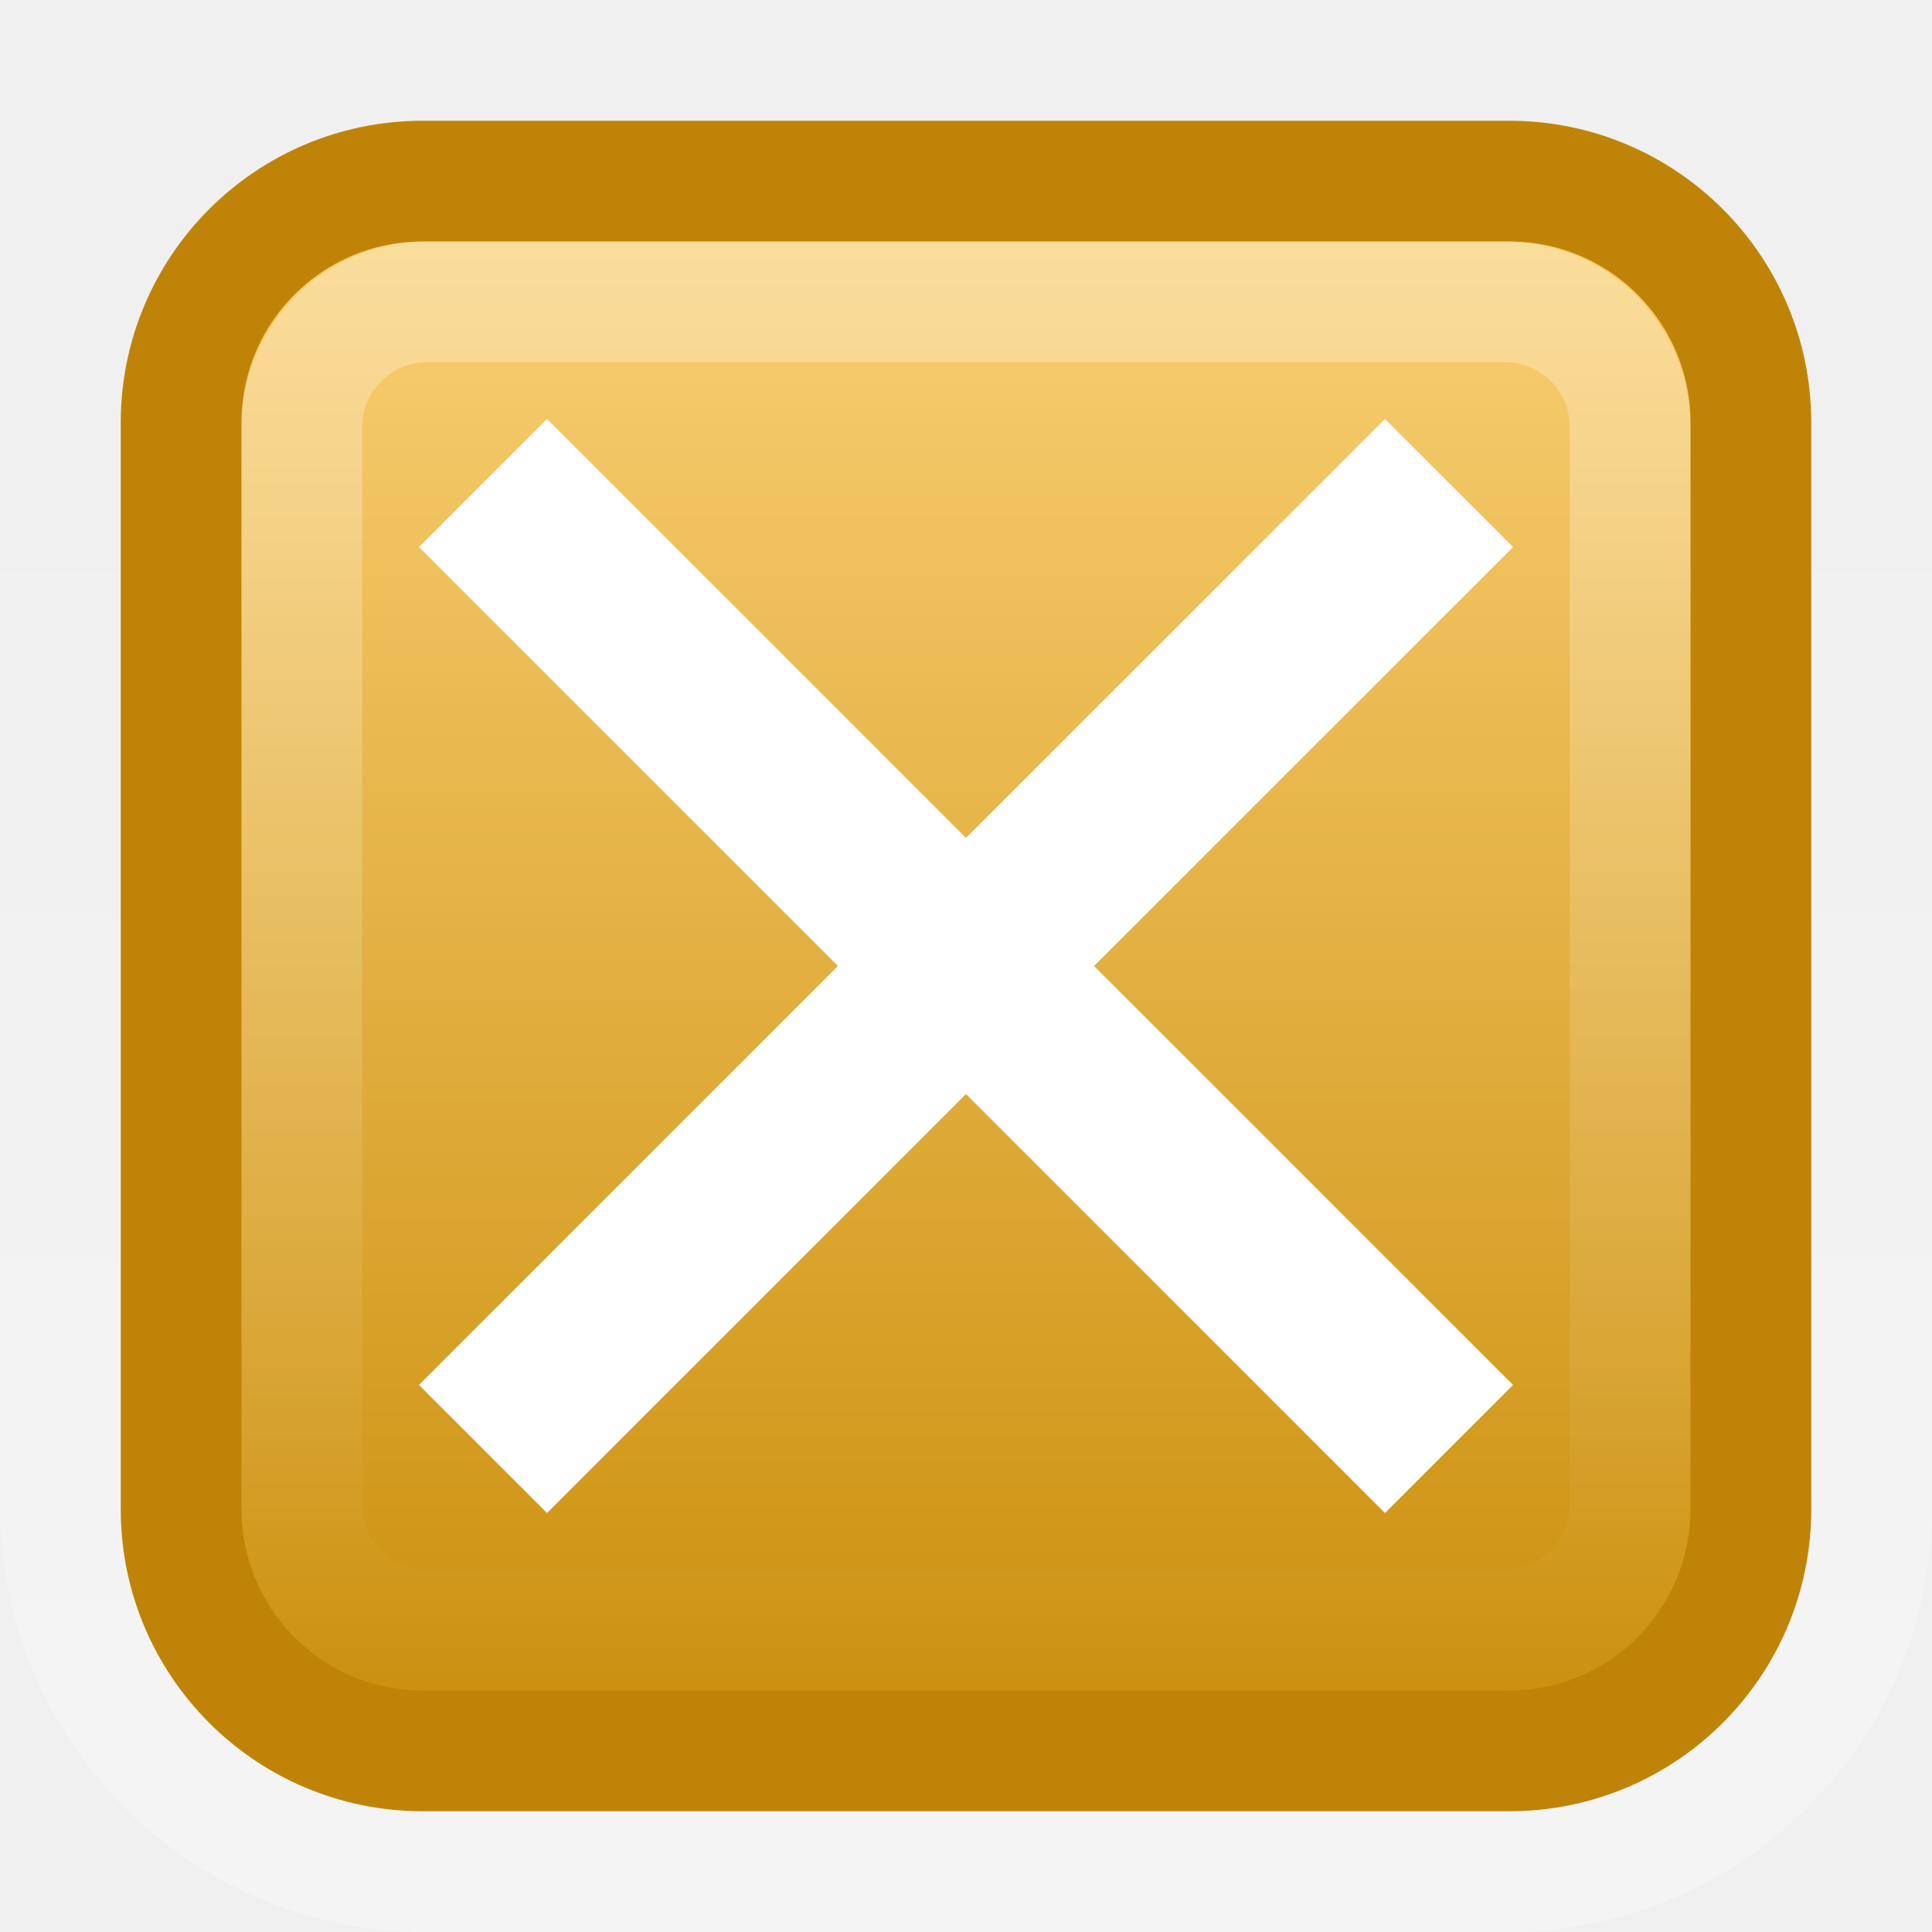
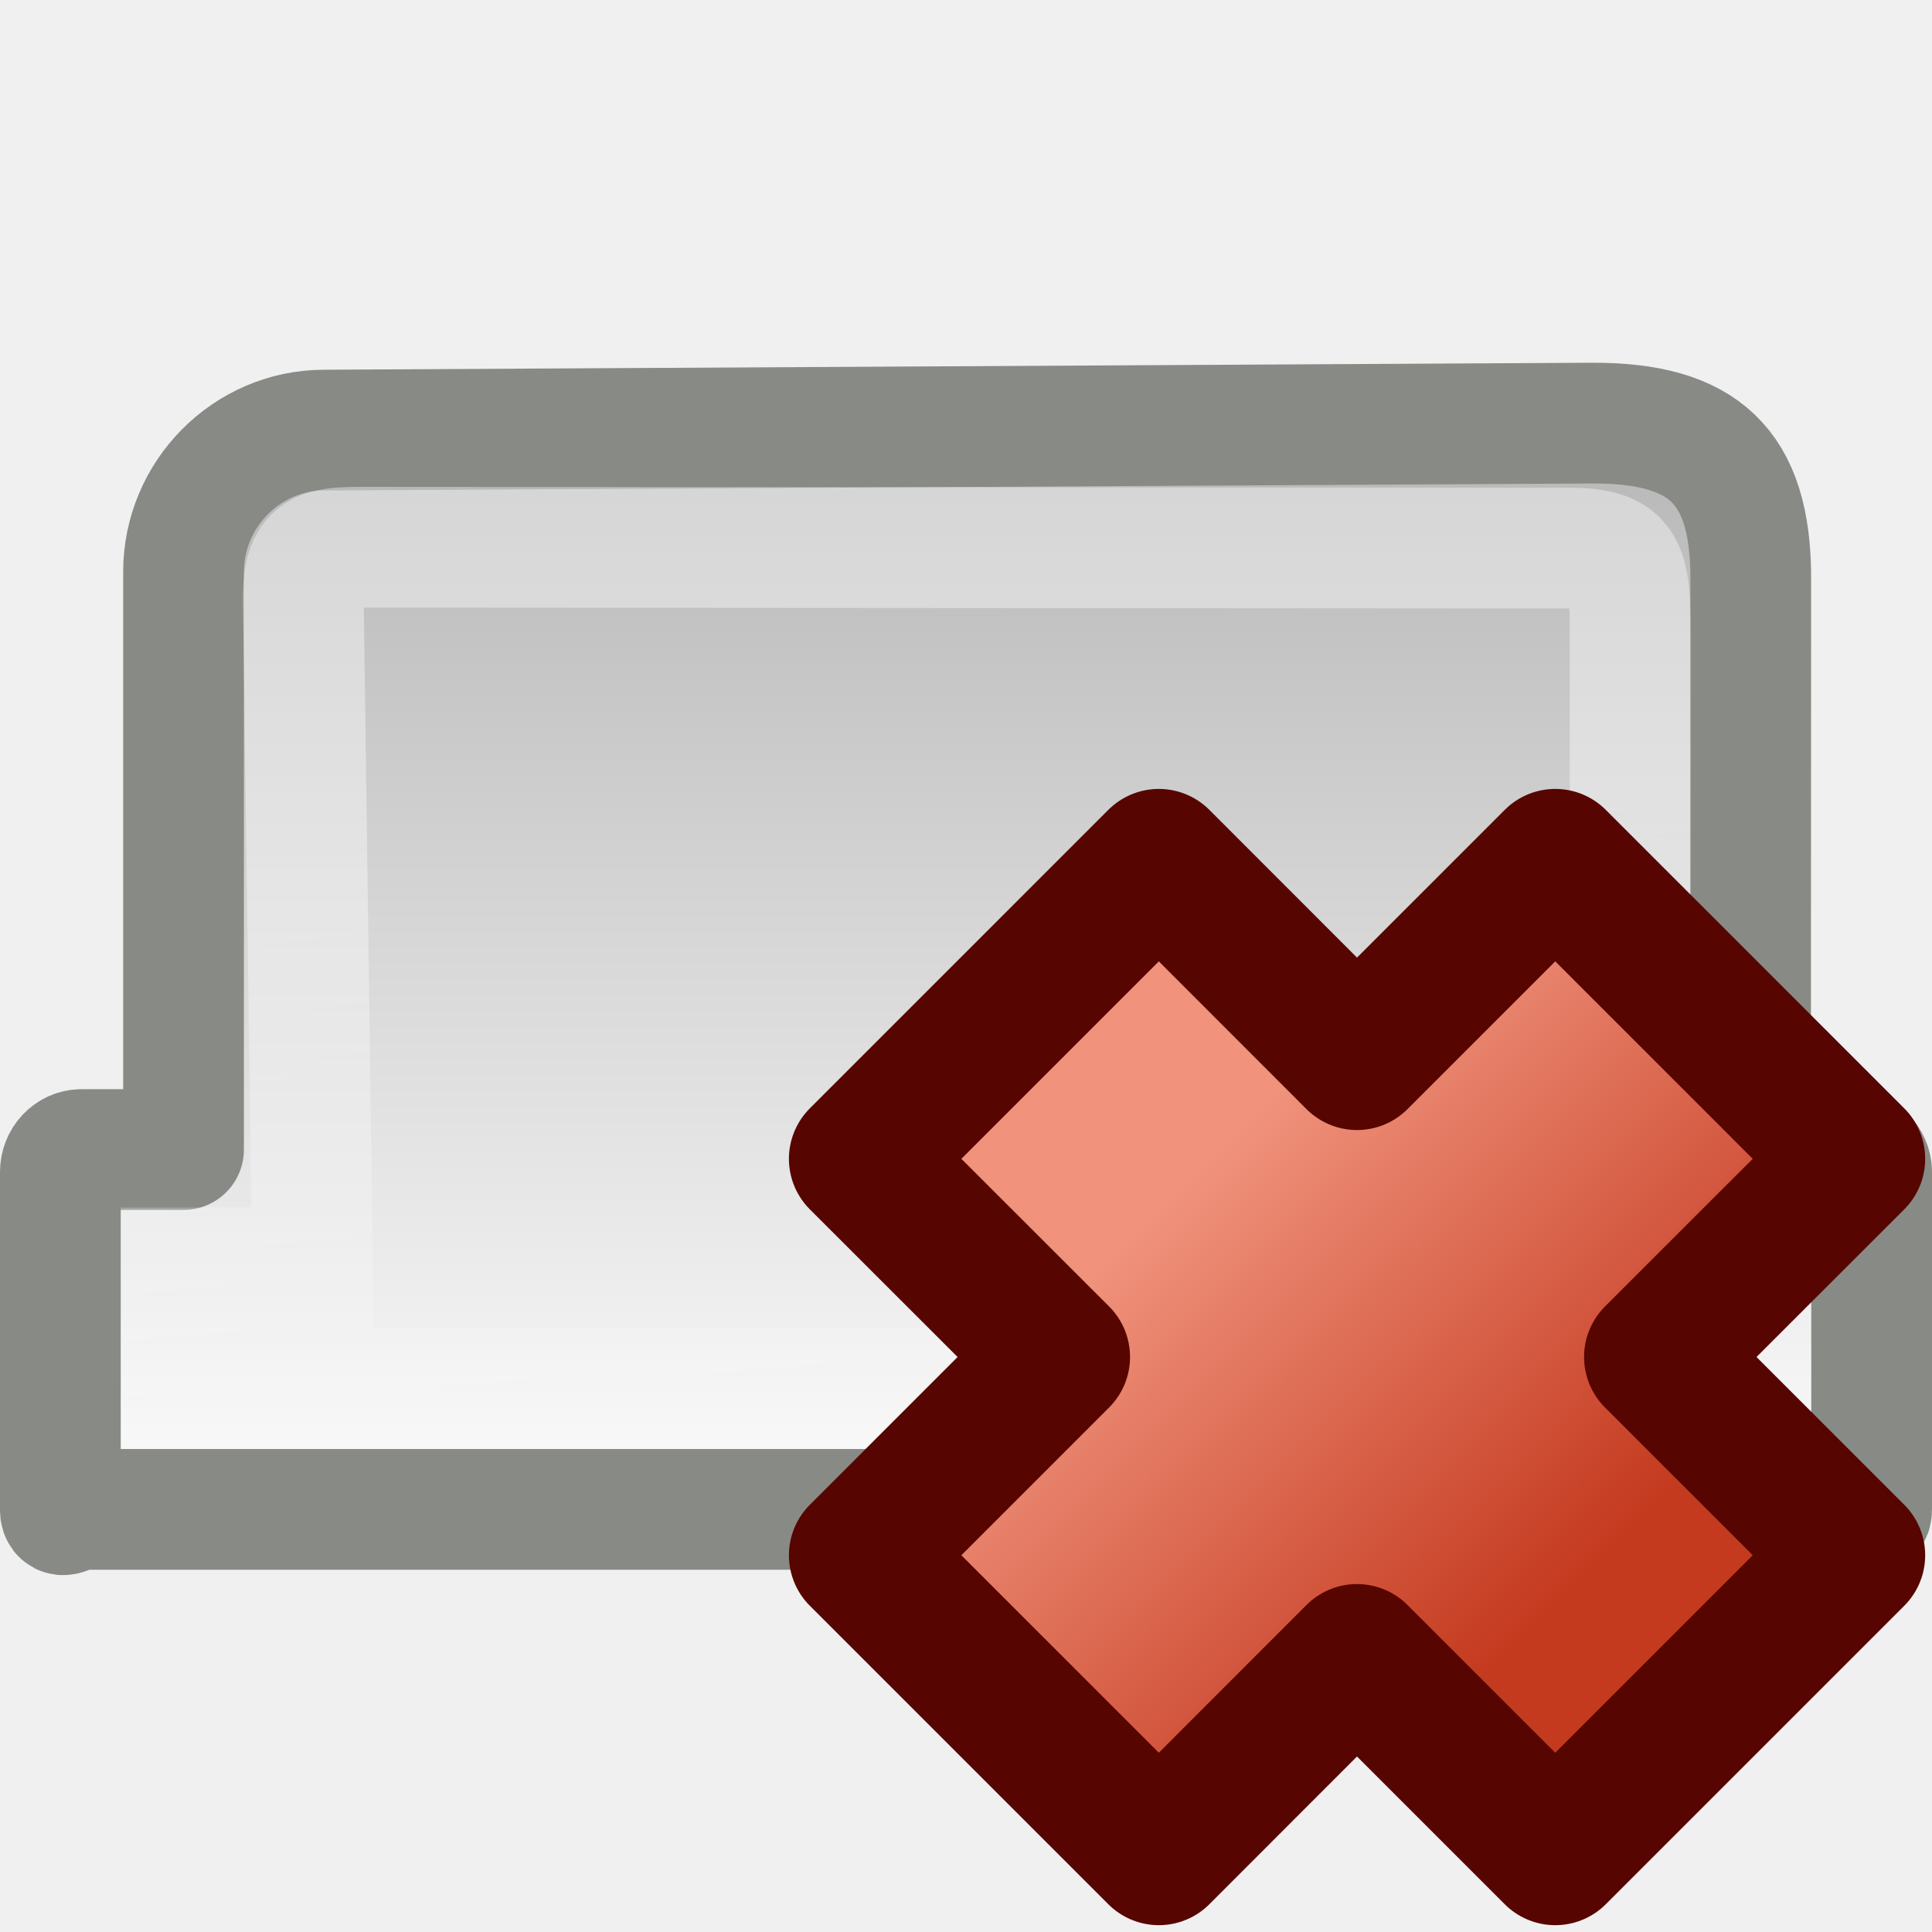
- <svg xmlns="http://www.w3.org/2000/svg" xmlns:xlink="http://www.w3.org/1999/xlink" version="1.0" width="16" height="16" id="svg3328">
-   <defs id="defs3330">
-     <linearGradient id="linearGradient3195">
-       <stop id="stop3197" style="stop-color:#ffffff;stop-opacity:1" offset="0" />
-       <stop id="stop3199" style="stop-color:#ffffff;stop-opacity:0" offset="1" />
+ <svg xmlns="http://www.w3.org/2000/svg" xmlns:xlink="http://www.w3.org/1999/xlink" width="16" height="16" id="svg3309" version="1.0">
+   <defs id="defs3311">
+     <linearGradient id="linearGradient3802">
+       <stop style="stop-color:#f0927c;stop-opacity:1;" offset="0" id="stop3804" />
+       <stop style="stop-color:#c43a1f;stop-opacity:1;" offset="1" id="stop3806" />
    </linearGradient>
-     <linearGradient id="linearGradient4168">
-       <stop id="stop4170" style="stop-color:#f8cd70;stop-opacity:1" offset="0" />
-       <stop id="stop4172" style="stop-color:#cc9110;stop-opacity:1" offset="1" />
+     <linearGradient id="linearGradient259">
+       <stop id="stop260" offset="0" style="stop-color:#fafafa;stop-opacity:1;" />
+       <stop id="stop261" offset="1" style="stop-color:#bbbbbb;stop-opacity:1;" />
    </linearGradient>
-     <linearGradient x1="8" y1="1037.362" x2="8" y2="1051.362" id="linearGradient2440" xlink:href="#linearGradient3195" gradientUnits="userSpaceOnUse" gradientTransform="matrix(0.8461539,0,0,0.8461527,1.230769,-875.6899)" />
-     <linearGradient x1="5.682" y1="1038.588" x2="5.682" y2="1050.293" id="linearGradient2444" xlink:href="#linearGradient4168" gradientUnits="userSpaceOnUse" gradientTransform="translate(0,-1036.362)" />
-     <linearGradient x1="8" y1="1052.362" x2="8" y2="1039.672" id="linearGradient2449" xlink:href="#linearGradient3195" gradientUnits="userSpaceOnUse" gradientTransform="translate(0,-1036.362)" />
+     <linearGradient xlink:href="#linearGradient259" id="linearGradient4994" gradientUnits="userSpaceOnUse" gradientTransform="matrix(0.333565,0,0,0.3316643,-1.0770791e-2,-1.597402)" x1="20.909" y1="42.125" x2="20.909" y2="17.249" />
+     <linearGradient id="linearGradient2200">
+       <stop style="stop-color:#ffffff;stop-opacity:1;" offset="0" id="stop2202" />
+       <stop style="stop-color:#ffffff;stop-opacity:0;" offset="1" id="stop2204" />
+     </linearGradient>
+     <linearGradient xlink:href="#linearGradient2200" id="linearGradient4990" gradientUnits="userSpaceOnUse" gradientTransform="matrix(0.3186537,0,0,0.2560395,0.3434312,1.147494)" x1="26.538" y1="22.765" x2="29.268" y2="45.015" />
+     <linearGradient id="linearGradient3945">
+       <stop id="stop3947" offset="0" style="stop-color:#ecf5b6;stop-opacity:1;" />
+       <stop id="stop3949" offset="1" style="stop-color:#9fba48;stop-opacity:1;" />
+     </linearGradient>
+     <linearGradient xlink:href="#linearGradient3802" id="linearGradient8046" gradientUnits="userSpaceOnUse" gradientTransform="matrix(0.2702623,0.2702623,-0.2683493,0.2683493,11.16662,-1.138983)" x1="17.751" y1="22.73" x2="29.879" y2="22.791" />
  </defs>
-   <rect width="15" height="15" rx="3.021" ry="3.021" x="0.5" y="0.5" id="rect3180" style="opacity:0.3;fill:none;stroke:url(#linearGradient2449);stroke-width:1;stroke-miterlimit:4;stroke-opacity:1;stroke-dasharray:none" />
-   <rect width="13" height="13" rx="2" ry="2" x="1.5" y="1.5" id="rect7169" style="fill:url(#linearGradient2444);fill-opacity:1;stroke:#bf8407;stroke-width:1;stroke-miterlimit:4;stroke-opacity:1;stroke-dasharray:none" />
-   <rect width="11" height="11" rx="1.036" ry="1.036" x="2.5" y="2.5" id="rect3419" style="opacity:0.3;fill:none;stroke:url(#linearGradient2440);stroke-width:1;stroke-miterlimit:4;stroke-opacity:1;stroke-dasharray:none" />
-   <path d="M 4,4 L 12,12" id="path2412" style="fill:none;fill-rule:evenodd;stroke:#ffffff;stroke-width:1.5;stroke-linecap:butt;stroke-linejoin:miter;stroke-miterlimit:4;stroke-dasharray:none;stroke-opacity:1" />
-   <path d="M 12,4 L 4,12" id="path2414" style="fill:none;fill-rule:evenodd;stroke:#ffffff;stroke-width:1.5;stroke-linecap:butt;stroke-linejoin:miter;stroke-miterlimit:4;stroke-dasharray:none;stroke-opacity:1" />
+   <g id="layer1">
+     <path style="fill:url(#linearGradient4994);fill-opacity:1;fill-rule:evenodd;stroke:#888a85;stroke-width:1;stroke-linecap:butt;stroke-linejoin:round;stroke-miterlimit:4;stroke-dasharray:none;stroke-dashoffset:0;stroke-opacity:1" d="M 2.685,3.562 C 2.045,3.562 1.52,4.092 1.52,4.736 L 1.52,9.52 L 0.677,9.52 C 0.576,9.52 0.5,9.606 0.5,9.706 L 0.5,12.5 C 0.5,12.6 0.576,12.5 0.677,12.5 L 15.312,12.5 C 15.413,12.5 15.5,12.6 15.5,12.5 L 15.5,9.706 C 15.5,9.606 15.413,9.52 15.312,9.52 L 14.497,9.52 L 14.499,4.786 C 14.499,3.851 14.099,3.504 13.195,3.504 L 2.685,3.562 z" id="rect1316" />
+     <path style="opacity:0.4;fill:none;fill-opacity:1;fill-rule:evenodd;stroke:url(#linearGradient4990);stroke-width:1;stroke-linecap:round;stroke-linejoin:miter;stroke-miterlimit:4;stroke-dasharray:none;stroke-dashoffset:0;stroke-opacity:1" d="M 3,4.532 C 2.657,4.532 2.512,4.551 2.512,4.954 L 2.588,10.5 L 1.5,10.5 L 1.5,11.5 L 14.5,11.5 L 14.5,10.5 L 13.5,10.5 L 13.5,5.242 C 13.5,4.702 13.479,4.54 13,4.539 L 3,4.532 z" id="path1331" />
+     <path style="fill:url(#linearGradient8046);fill-opacity:1;fill-rule:evenodd;stroke:#570500;stroke-width:1.183;stroke-linecap:butt;stroke-linejoin:round;stroke-miterlimit:4;stroke-opacity:1;stroke-dasharray:none;display:inline" d="M 11.238,8.767 12.88,7.125 15.352,9.597 13.71,11.238 15.352,12.88 12.88,15.352 11.238,13.71 9.597,15.352 7.125,12.88 8.767,11.238 7.125,9.597 9.597,7.125 11.238,8.767 z" id="path2262" />
+   </g>
</svg>
